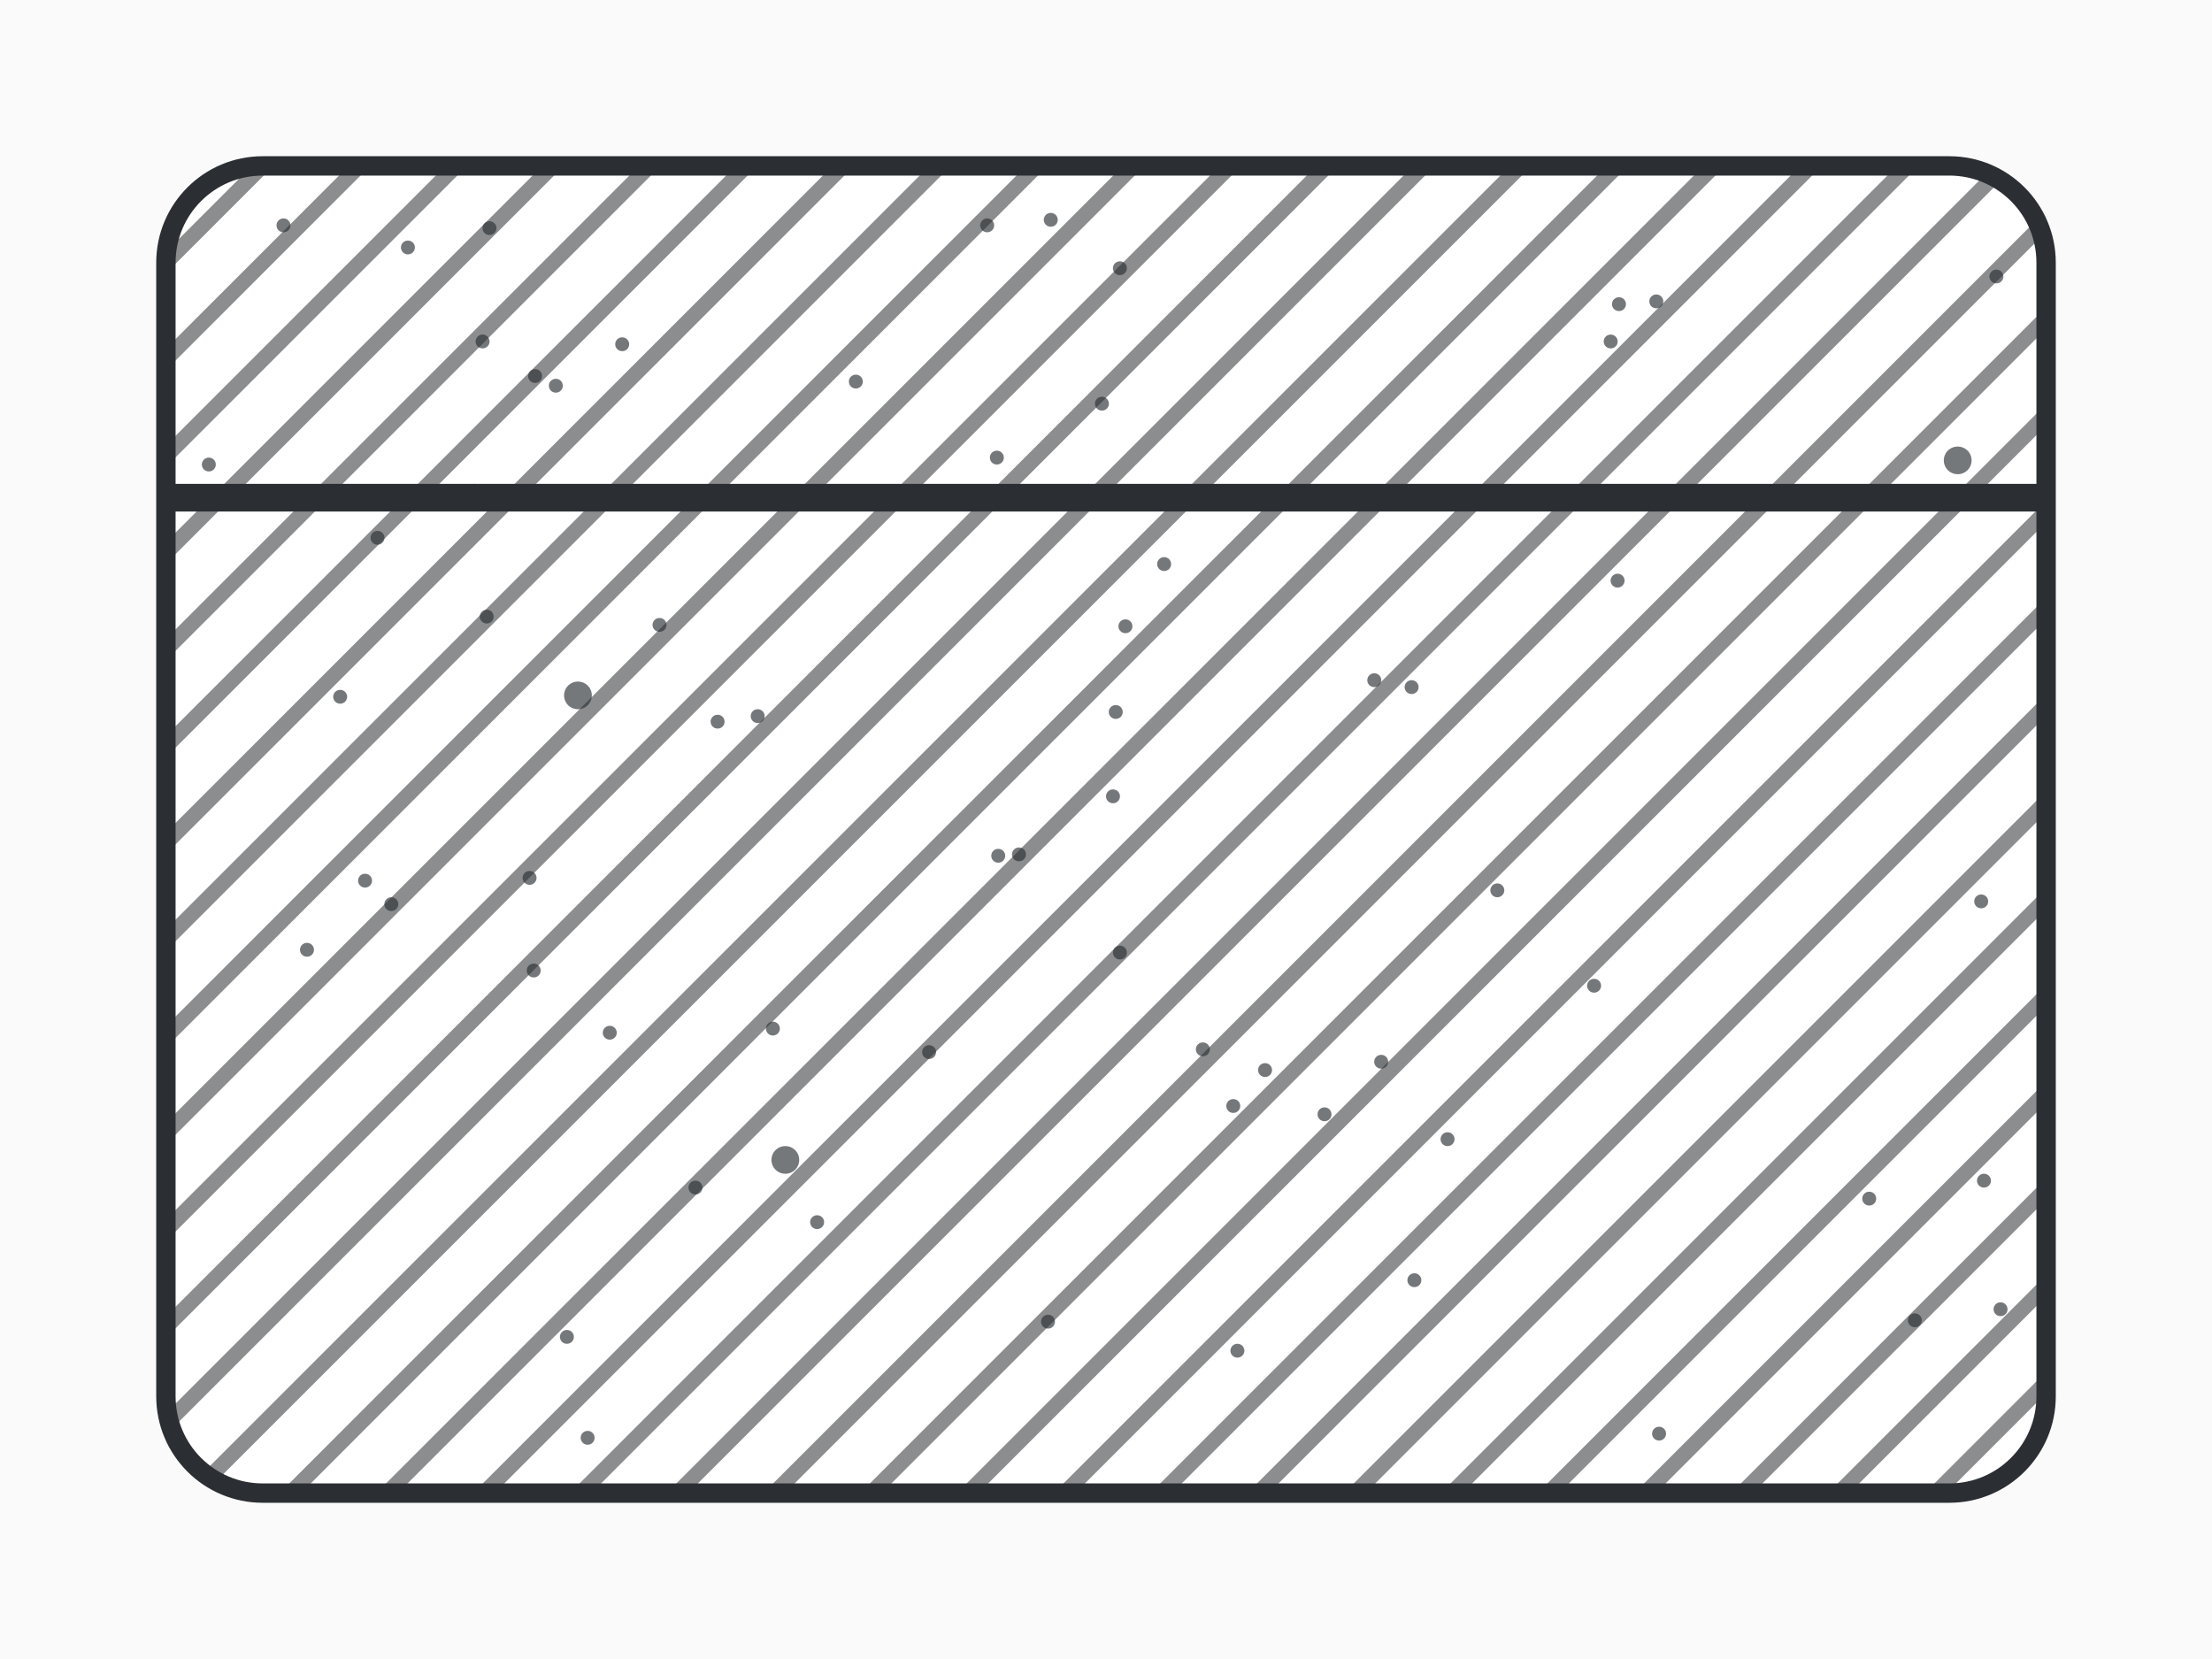
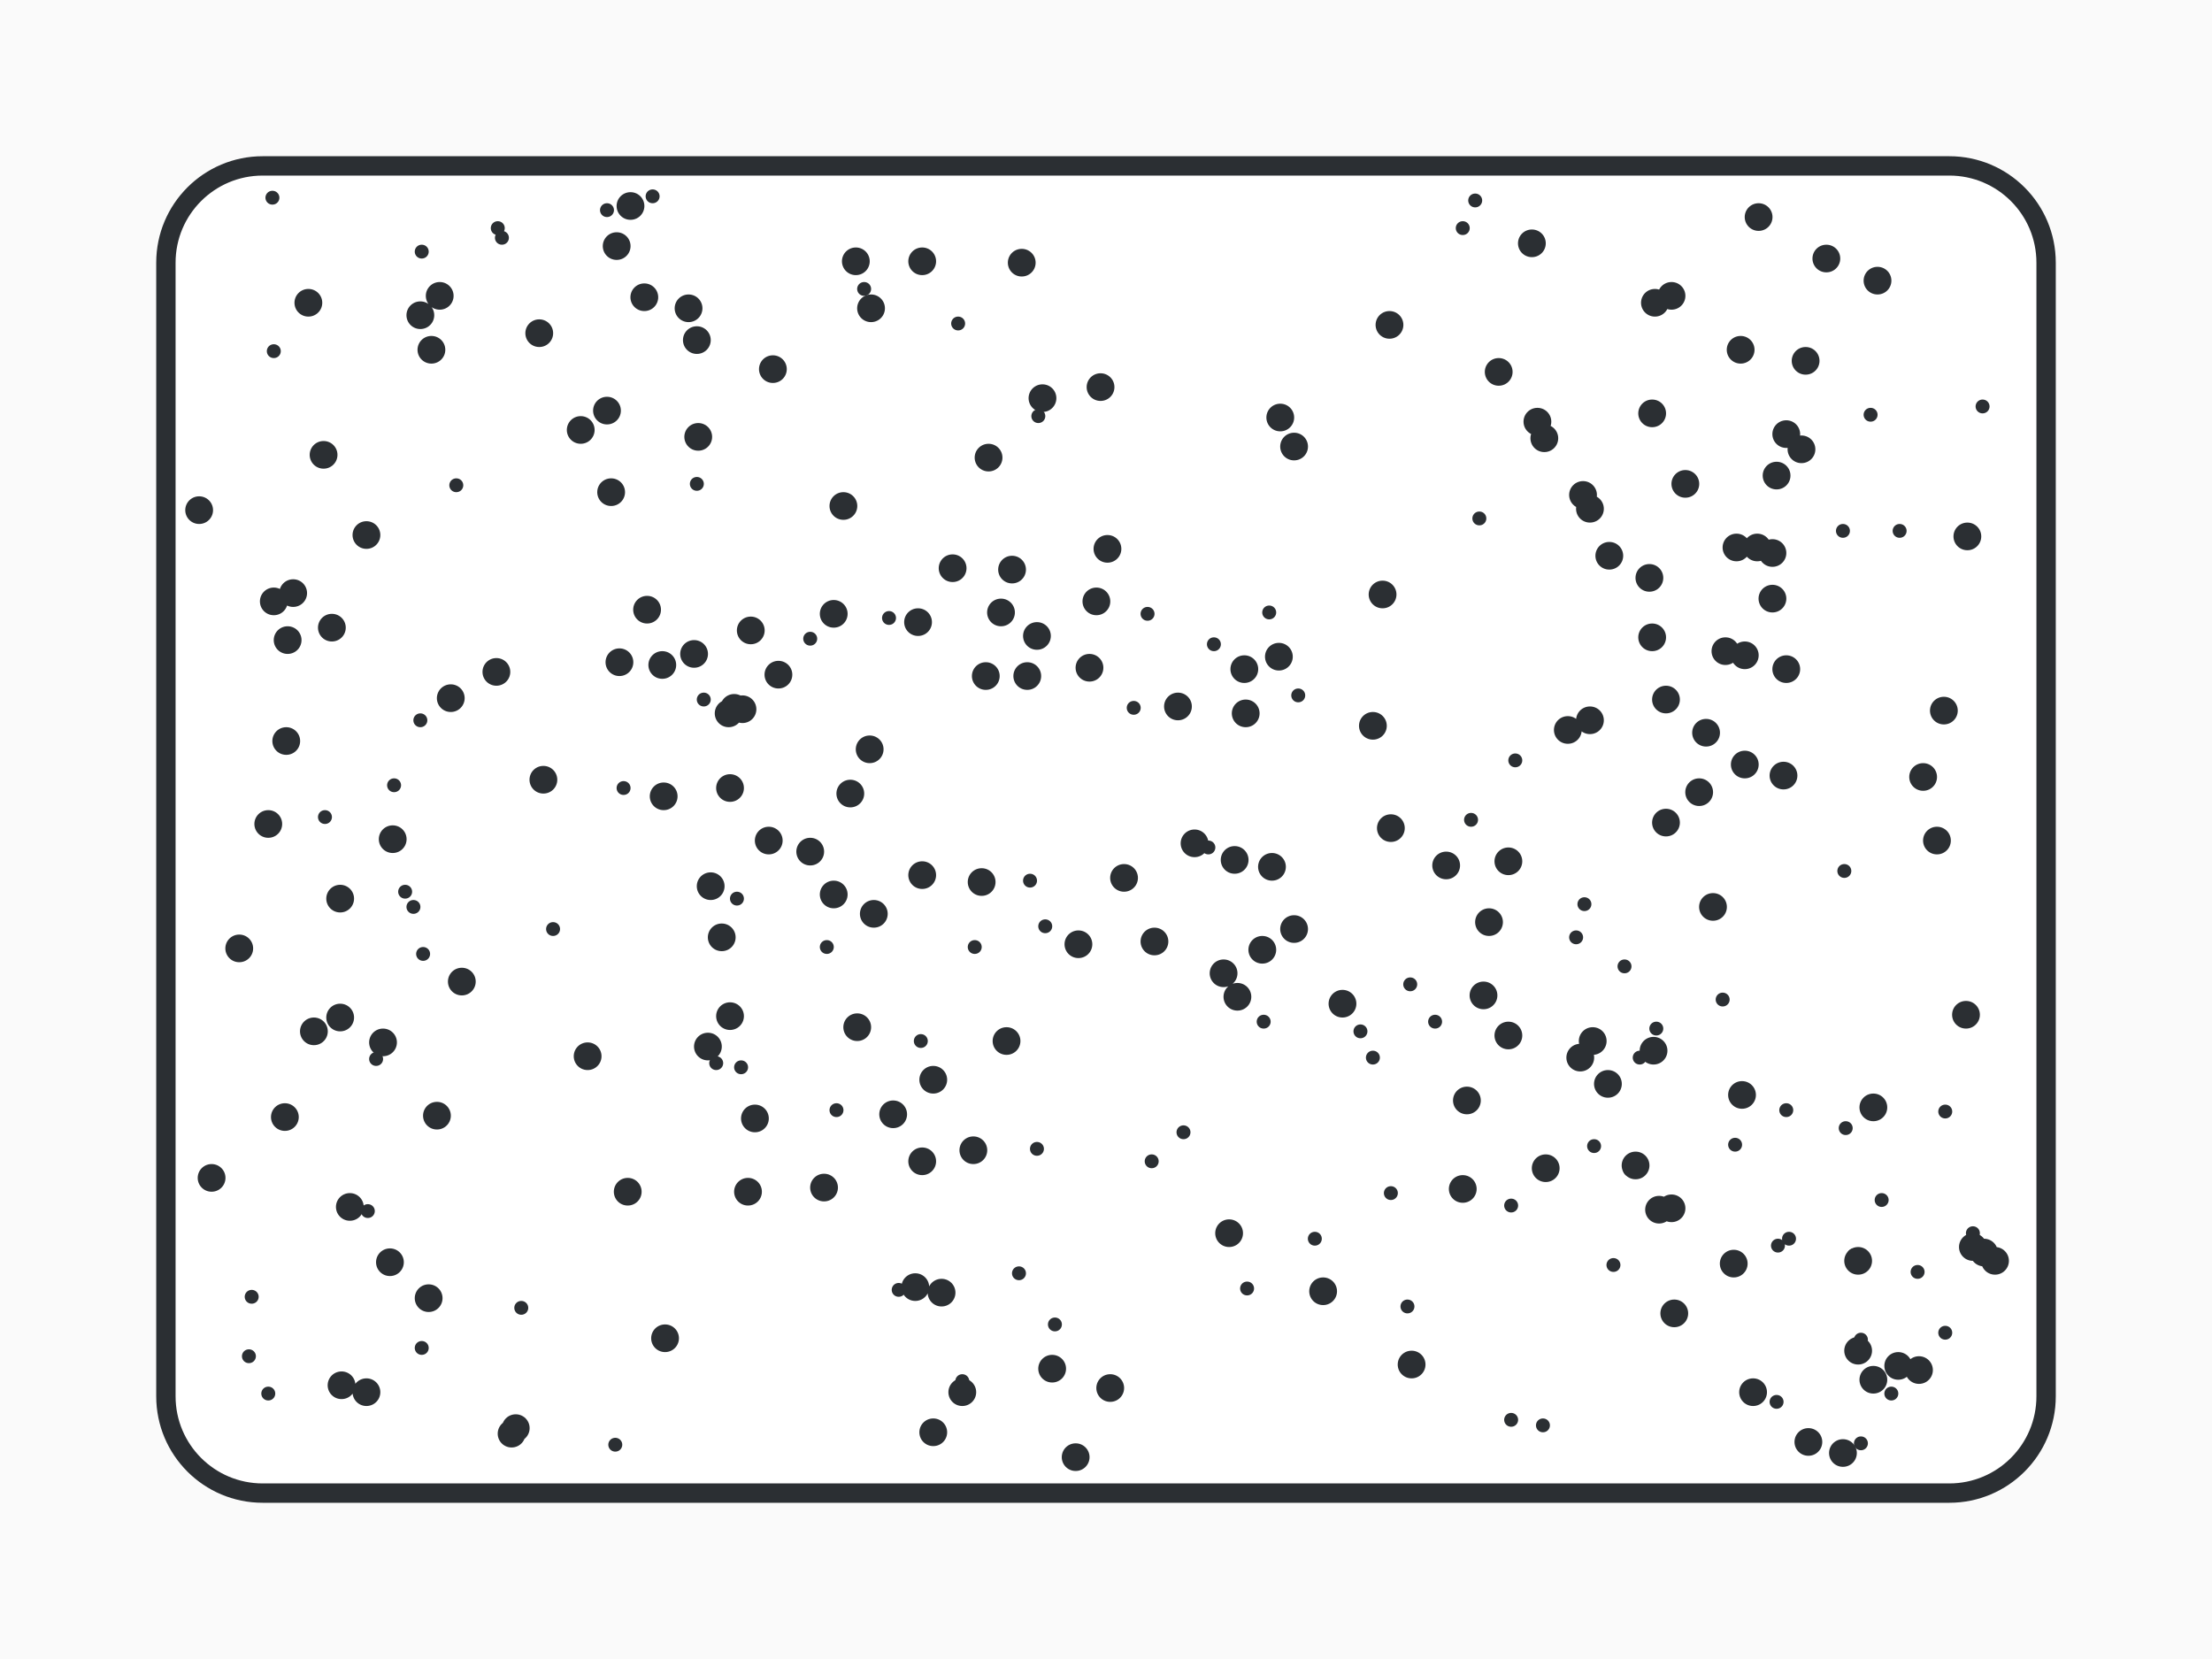
<svg xmlns="http://www.w3.org/2000/svg" viewBox="0 0 160 120" width="160" height="120" role="img" aria-labelledby="t">
  <rect width="160" height="120" fill="#fafafa" />
  <clipPath id="c">
    <rect x="12" y="12" width="136" height="96" rx="7" />
  </clipPath>
  <rect x="12" y="12" width="136" height="96" rx="7" fill="#ffffff" />
-   <g clip-path="url(#c)" stroke="#2b2f33" stroke-linecap="round" stroke-linejoin="round" fill="none">
-     <path d="M15.1 33.6h.01M38.6 70.2h.01M28.3 65.4h.01M120 103.7h.01M119.6 36h.01M34.9 24.7h.01M71.4 16.3h.01M143.3 65.2h.01M91.5 77.4h.01M138.5 95.5h.01M45 24.9h.01M87 75.9h.01M108.3 64.4h.01M59.1 88.4h.01M103.4 36.2h.01M35.4 16.5h.01M51.9 52.2h.01M119.8 21.8h.01M38.7 27.2h.01M55.9 74.4h.01M116.5 24.7h.01M144.7 94.7h.01M115.3 71.3h.01M81 68.9h.01M135.2 86.7h.01M26.4 63.7h.01M76 15.9h.01M24.6 50.4h.01M104.7 82.4h.01M117.1 22h.01M99.4 49.2h.01M35.2 44.6h.01M95.8 80.6h.01M29.5 17.9h.01M80.7 51.5h.01M81.4 45.3h.01M102.3 92.6h.01M73.7 61.8h.01M72.1 33.1h.01M22.2 68.7h.01M89.5 97.7h.01M41 96.7h.01M50.3 85.9h.01M99.9 76.8h.01M79.7 29.2h.01M67.2 76.1h.01M40.2 27.9h.01M47.7 45.2h.01M84.9 36.3h.01M54.8 51.8h.01M72.2 61.9h.01M75.8 95.6h.01M42.5 104h.01M38.3 63.5h.01M144.4 20h.01M143.5 85.4h.01M81 19.4h.01M27.3 38.9h.01M44.1 74.7h.01M117 42h.01M34.3 35.5h.01M84.2 40.8h.01M80.5 57.6h.01M61.9 27.6h.01M20.5 16.3h.01M102.1 49.7h.01M89.2 80h.01" fill="none" stroke-width="1" stroke-linecap="round" opacity="0.65" stroke="#2b2f33" />
-     <path d="M141.6 33.3h.01M56.8 83.9h.01M41.8 50.3h.01" fill="none" stroke-width="2" stroke-linecap="round" opacity="0.65" stroke="#2b2f33" />
-     <path d="M-84 108L12 12M-77 108L19 12M-70 108L26 12M-63 108L33 12M-56 108L40 12M-49 108L47 12M-42 108L54 12M-35 108L61 12M-28 108L68 12M-21 108L75 12M-14 108L82 12M-7 108L89 12M0 108L96 12M7 108L103 12M14 108L110 12M21 108L117 12M28 108L124 12M35 108L131 12M42 108L138 12M49 108L145 12M56 108L152 12M63 108L159 12M70 108L166 12M77 108L173 12M84 108L180 12M91 108L187 12M98 108L194 12M105 108L201 12M112 108L208 12M119 108L215 12M126 108L222 12M133 108L229 12M140 108L236 12M147 108L243 12" fill="none" stroke-width="1.1" opacity=".55" />
-     <path d="M12 36L148 36" fill="none" stroke-width="2" />
+   <g clip-path="url(#c)" stroke="#2b2f33" stroke-linecap="butt" stroke-linejoin="round" fill="none">
+     <path d="M95.1 89.6h.01M138.7 92h.01M129.2 80.3h.01M133.4 63h.01M69.6 99.9h.01M99.3 76.5h.01M37.7 94.6h.01M65 93.3h.01M124.6 72.3h.01M29.3 64.5h.01M136.8 100.8h.01M116.7 91.5h.01M75 83.1h.01M30.5 97.5h.01M18 98.1h.01M109.3 87.2h.01M43.9 15.2h.01M66.6 75.3h.01M105.8 16.5h.01M53.3 65h.01M64.3 44.7h.01M53.6 77.2h.01M111.6 103.1h.01M59.8 68.5h.01M128.6 90.1h.01M87.8 46.6h.01M125.5 82.8h.01M134.6 96.9h.01M107 37.5h.01M133.5 81.6h.01M51.8 76.9h.01M69.3 23.4h.01M62.5 20.9h.01M33 35.1h.01M85.6 81.9h.01M75.6 67h.01M106.7 14.5h.01M29.9 65.6h.01M136.1 86.8h.01M135.3 30h.01M36.3 17.2h.01M74.5 63.7h.01M50.9 50.6h.01M119.8 74.4h.01M19.4 100.8h.01M115.3 82.9h.01M18.2 93.8h.01M50.4 35h.01M142.7 89.2h.01M134.6 104.4h.01M73.7 92.1h.01M60.5 80.3h.01M75.1 30.1h.01M134.1 90.8h.01M128.5 101.4h.01M100.6 86.3h.01M45.1 57h.01M27.2 76.6h.01M91.4 73.9h.01M19.8 25.4h.01M98.4 74.6h.01M44.5 104.5h.01M70.5 68.5h.01M40 67.2h.01M36 16.5h.01M83 44.4h.01M82 51.2h.01M117.5 69.9h.01M109.6 55h.01M23.5 59.1h.01M117.9 84.6h.01M140.7 80.4h.01M102 71.2h.01M93.9 50.3h.01M114.6 65.4h.01M133.3 38.4h.01M30.5 18.2h.01M19.7 14.3h.01M83.3 84h.01M103.8 73.9h.01M30.4 52.1h.01M101.8 94.5h.01M106.4 59.3h.01M90.2 93.2h.01M129.4 89.6h.01M114 67.8h.01M140.7 96.4h.01M137.4 38.4h.01M143.4 29.4h.01M26.6 87.6h.01M28.5 56.8h.01M118.6 76.5h.01M30.6 69h.01M58.6 46.2h.01M87.4 61.3h.01M109.3 102.7h.01M76.3 95.8h.01M47.2 14.2h.01M91.8 44.3h.01" fill="none" stroke-width="1" stroke-linecap="round" />
+     <path d="M27.7 75.4h.01M83.5 68.1h.01M127.1 39.6h.01M67.5 78.1h.01M109.1 62.3h.01M60.3 44.4h.01M91.3 68.7h.01M72.8 75.3h.01M53.1 51.2h.01M39.3 56.4h.01M110.8 17.6h.01M92.5 47.5h.01M114.5 35.8h.01M137.3 98.8h.01M71.5 33.1h.01M63.2 66.1h.01M89.5 72.1h.01M128.2 43.3h.01M140.6 51.4h.01M22.3 21.9h.01M100 43h.01M129.2 48.4h.01M20.7 53.6h.01M107.3 72h.01M30.4 22.8h.01M43.9 29.7h.01M45.4 86.2h.01M42.5 76.4h.01M123.9 65.6h.01M93.6 32.3h.01M107.7 66.7h.01M76.1 99h.01M23.4 32.9h.01M134.4 97.7h.01M46.6 21.5h.01M100.6 59.9h.01M64.6 80.6h.01M116.4 40.2h.01M80.1 39.7h.01M140.1 60.8h.01M54.6 80.9h.01M129 56.1h.01M74.3 48.9h.01M129.2 31.4h.01M35.9 48.6h.01M119.6 76h.01M130.3 32.5h.01M49.8 22.3h.01M120 87.5h.01M71.3 48.9h.01M24.6 65h.01M48 57.6h.01M114.3 76.5h.01M92 62.7h.01M115 52.1h.01M125.9 25.3h.01M51.2 75.7h.01M119.5 46.1h.01M50.2 47.3h.01M130.6 26.1h.01M77.8 105.4h.01M79.3 43.5h.01M61.5 57.4h.01M111.7 31.7h.01M25.3 87.3h.01M19.8 43.5h.01M111.2 30.5h.01M52.2 67.8h.01M24.7 100.2h.01M142.2 73.4h.01M126 79.2h.01M108.4 26.9h.01M116.3 78.4h.01M68.9 41.1h.01M32.6 50.5h.01M51.4 64.1h.01M100.5 23.5h.01M53.7 51.3h.01M70.4 83.2h.01M48.1 96.8h.01M80.3 100.4h.01M120.9 21.4h.01M78.8 48.3h.01M50.5 31.6h.01M14.4 36.9h.01M31 93.9h.01M125.4 91.4h.01M55.9 26.7h.01M66.7 63.3h.01M66.7 84h.01M133.3 105.1h.01M126.2 55.3h.01M142.7 90.2h.01M55.6 60.8h.01M81.3 63.5h.01M61.9 18.9h.01M62 74.3h.01M39 24.1h.01M99.3 52.5h.01M60.3 64.7h.01M79.6 28h.01M85.2 51.1h.01M135.5 80.1h.01M33.4 71h.01M90 48.4h.01M120.5 50.6h.01M37.3 103.3h.01M139.1 56.2h.01M134.4 91.2h.01M106.1 79.6h.01M142.3 38.8h.01M125.6 39.6h.01M72.4 44.3h.01M68.1 93.5h.01M24.6 73.6h.01M92.6 30.2h.01M52.8 57h.01M73.2 41.2h.01M119.3 41.8h.01M123.4 53h.01M20.6 80.8h.01M121.9 35h.01M61 36.6h.01M44.2 35.6h.01M59.6 85.9h.01M95.7 93.4h.01M135.8 20.3h.01M90.1 51.6h.01M120.5 59.5h.01M67.5 103.6h.01M97.1 72.6h.01M42 31.1h.01M56.3 48.8h.01M138.8 99.1h.01M88.5 70.4h.01M37 103.7h.01M31.8 21.4h.01M86.4 61h.01M120.9 87.4h.01M66.4 45h.01M63 22.3h.01M58.6 61.6h.01M54.1 86.2h.01M102.1 98.7h.01M126.8 100.7h.01M26.5 100.7h.01M132.1 18.7h.01M71 63.8h.01M54.3 45.6h.01M17.3 68.6h.01M78 68.3h.01M44.8 47.9h.01M115 36.8h.01M66.7 18.9h.01M46.8 44.1h.01M75 46h.01M66.2 93.1h.01M118.3 84.3h.01M135.5 99.8h.01M124.8 47.1h.01M52.7 51.6h.01M143.5 90.6h.01M26.5 38.7h.01M73.9 19h.01M88.9 89.2h.01M28.2 91.3h.01M119.7 21.9h.01M15.3 85.2h.01M144.3 91.2h.01M109.1 74.9h.01M128.5 34.4h.01M89.3 62.2h.01M47.9 48.1h.01M127.2 15.7h.01M62.9 54.2h.01M24 45.4h.01M93.6 67.2h.01M20.8 46.3h.01M111.8 84.5h.01M105.8 86h.01M31.6 80.7h.01M130.8 104.3h.01M21.2 42.9h.01M19.4 59.6h.01M104.6 62.6h.01M28.4 60.7h.01M119.5 29.9h.01M115.2 75.3h.01M22.7 74.6h.01M50.4 24.6h.01M122.9 57.3h.01M69.6 100.7h.01M75.4 28.8h.01M31.2 25.3h.01M44.6 17.8h.01M113.4 52.8h.01M52.8 73.5h.01M128.2 40h.01M126.2 47.4h.01M45.6 14.9h.01M121.1 95h.01" fill="none" stroke-width="2" stroke-linecap="round" />
  </g>
  <rect x="12" y="12" width="136" height="96" rx="7" fill="none" stroke="#2b2f33" stroke-width="1.4" />
</svg>
